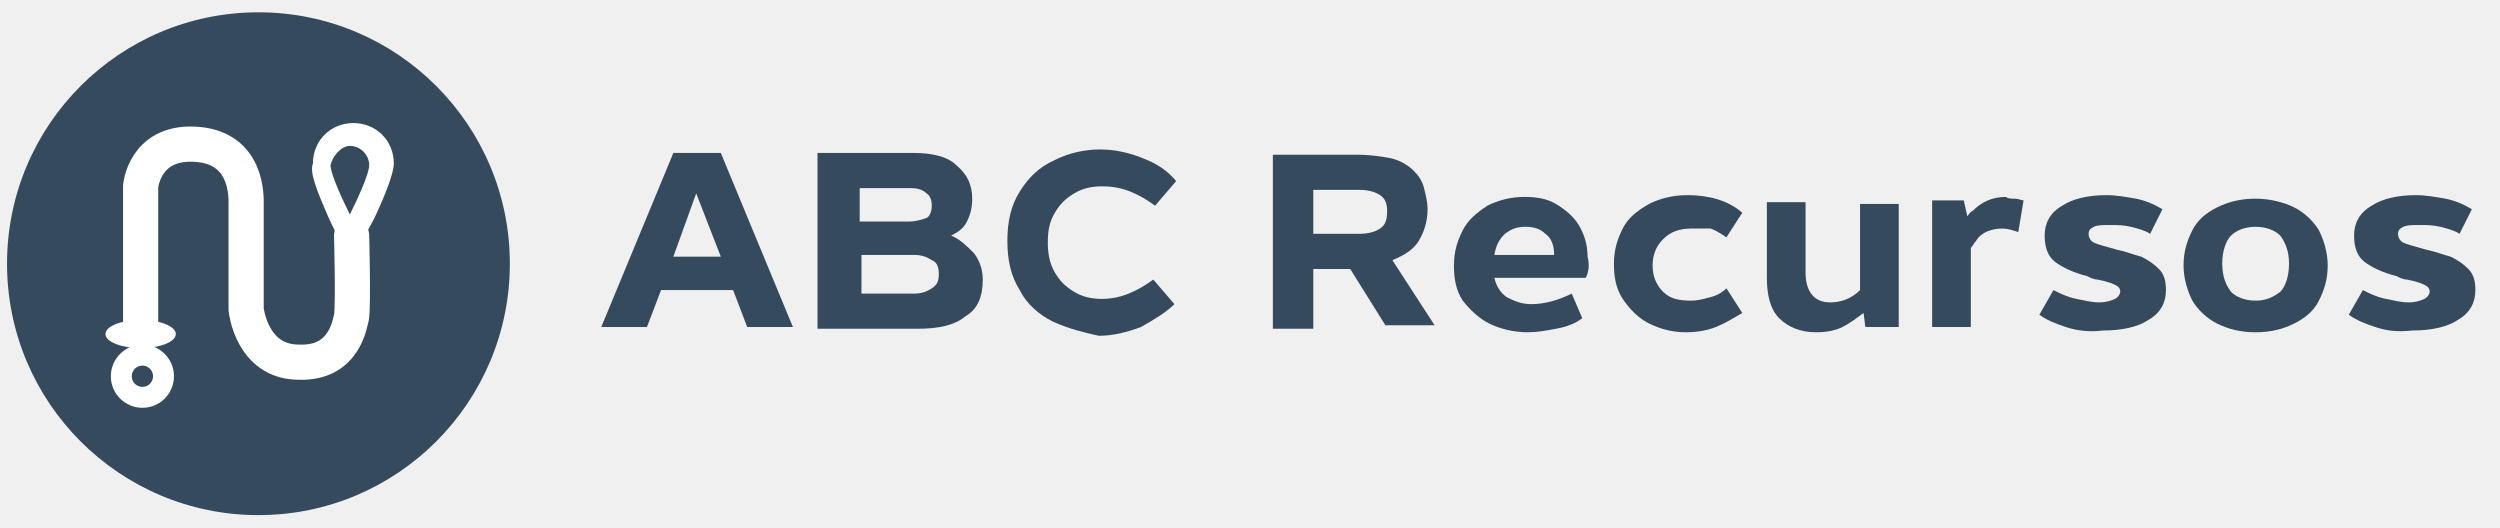
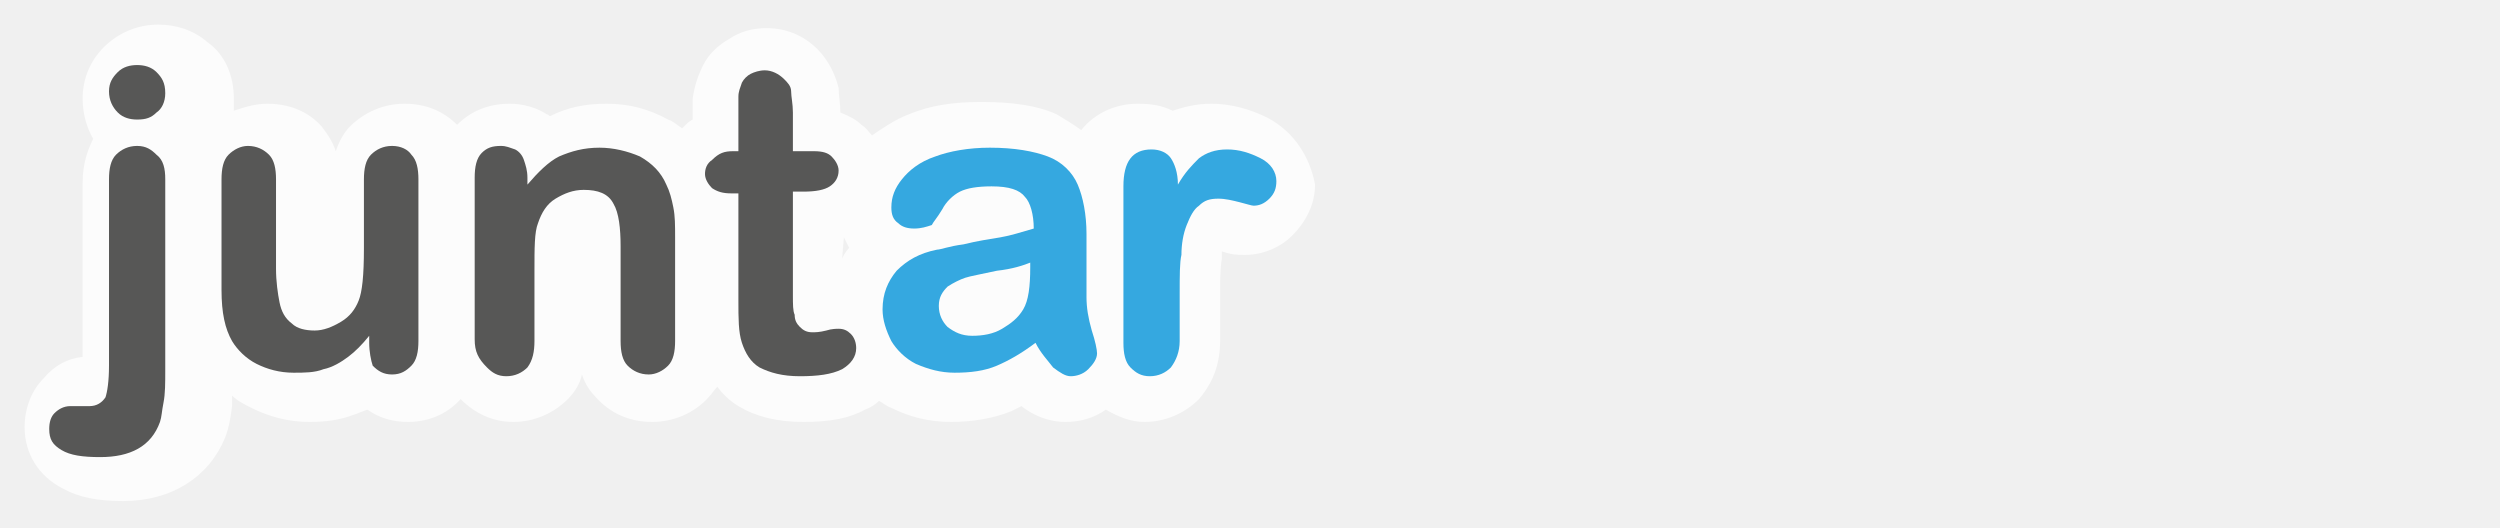
- <svg xmlns="http://www.w3.org/2000/svg" version="1.1" id="Capa_1" x="0px" y="0px" viewBox="-888 86 142.2 30" style="enable-background:new -888 86 142.2 30;" xml:space="preserve">
+ <svg xmlns="http://www.w3.org/2000/svg" version="1.1" id="Capa_1" x="0px" y="0px" viewBox="31 26 142.2 30" style="enable-background:new 31 26 142.2 30;" xml:space="preserve">
  <style type="text/css">
	.st0{fill:#364A5E;}
	.st1{fill:none;stroke:#FFFFFF;stroke-width:1.191;stroke-linecap:round;stroke-linejoin:round;stroke-miterlimit:10;}
	.st2{fill:none;stroke:#FFFFFF;stroke-width:2;stroke-linecap:round;stroke-linejoin:round;stroke-miterlimit:10;}
	.st3{fill:#FFFFFF;}
+ 	.st4{fill:#575756;}
+ 	.st5{fill:#35A8E0;}
+ 	.st6{fill:#FCFCFC;}
</style>
  <g>
-     <circle id="XMLID_527_" class="st0" cx="-873.3" cy="101" r="14.3" />
+     <circle id="XMLID_527_" class="st0" cx="-842.3" cy="127" r="14.3" />
    <g id="XMLID_521_">
-       <circle id="XMLID_526_" class="st1" cx="-879.9" cy="107.4" r="1.2" />
-       <path id="XMLID_525_" class="st2" d="M-880,105v-8.4c0,0,0.2-2.5,3-2.4c3.1,0.1,3,3,3,3.4s0,6,0,6s0.3,3,3,3    c2.6,0.1,2.9-2.2,3-2.6c0.1-0.8,0-4.6,0-4.6" />
-       <path id="XMLID_522_" class="st3" d="M-869.3,98.4c0.5,1.1,1.1,2.1,1.1,2.1c0,0.1,0.1,0.1,0.2,0.1s0.2,0,0.2-0.1    c0,0,0.5-1,1.1-2.1c0.7-1.5,1.1-2.6,1.1-3.1c0-1.3-1-2.3-2.3-2.3c-1.3,0-2.3,1-2.3,2.3C-870.4,95.8-870,96.8-869.3,98.4z     M-868.1,94.3c0.6,0,1.1,0.5,1.1,1.1c0,0.5-0.7,2-1.1,2.8c-0.4-0.8-1.1-2.3-1.1-2.8C-869.1,94.9-868.6,94.3-868.1,94.3z" />
+       <circle id="XMLID_526_" class="st1" cx="-848.9" cy="133.4" r="1.2" />
+       <path id="XMLID_525_" class="st2" d="M-849,131v-8.4c0,0,0.2-2.5,3-2.4c3.1,0.1,3,3,3,3.4s0,6,0,6s0.3,3,3,3    c2.6,0.1,2.9-2.2,3-2.6c0.1-0.8,0-4.6,0-4.6" />
+       <path id="XMLID_522_" class="st3" d="M-838.3,124.4c0.5,1.1,1.1,2.1,1.1,2.1c0,0.1,0.1,0.1,0.2,0.1s0.2,0,0.2-0.1    c0,0,0.5-1,1.1-2.1c0.7-1.5,1.1-2.6,1.1-3.1c0-1.3-1-2.3-2.3-2.3s-2.3,1-2.3,2.3C-839.4,121.8-839,122.8-838.3,124.4z     M-837.1,120.3c0.6,0,1.1,0.5,1.1,1.1c0,0.5-0.7,2-1.1,2.8c-0.4-0.8-1.1-2.3-1.1-2.8C-838.1,120.9-837.6,120.3-837.1,120.3z" />
    </g>
    <g id="XMLID_510_">
-       <path id="XMLID_518_" class="st0" d="M-846.3,102.5h-4.1l-0.8,2.1h-2.6l4.1-9.9h2.7l4.1,9.9h-2.6L-846.3,102.5z M-847,100.6    l-1.4-3.6l-1.3,3.6H-847z" />
-       <path id="XMLID_514_" class="st0" d="M-832.6,100.4c0.3,0.4,0.5,0.9,0.5,1.5c0,1-0.3,1.7-1,2.1c-0.6,0.5-1.5,0.7-2.7,0.7h-5.7v-10    h5.5c1,0,1.9,0.2,2.4,0.7c0.6,0.5,0.9,1.1,0.9,1.9c0,0.5-0.1,0.9-0.3,1.3s-0.5,0.6-0.9,0.8C-833.4,99.6-833,100-832.6,100.4z     M-839.1,96.7v1.9h2.8c0.4,0,0.7-0.1,1-0.2c0.2-0.1,0.3-0.4,0.3-0.7c0-0.3-0.1-0.6-0.3-0.7c-0.2-0.2-0.5-0.3-0.9-0.3H-839.1z     M-835,102.4c0.3-0.2,0.4-0.4,0.4-0.8s-0.1-0.7-0.4-0.8c-0.3-0.2-0.6-0.3-1-0.3h-3v2.2h3C-835.6,102.7-835.3,102.6-835,102.4z" />
-       <path id="XMLID_511_" class="st0" d="M-828.1,104.3c-0.8-0.4-1.5-1-1.9-1.8c-0.5-0.8-0.7-1.7-0.7-2.8c0-1.1,0.2-2,0.7-2.8    c0.5-0.8,1.1-1.4,2-1.8c0.8-0.4,1.7-0.6,2.6-0.6c0.8,0,1.7,0.2,2.4,0.5c0.8,0.3,1.4,0.7,1.9,1.3l-1.2,1.4    c-0.4-0.3-0.9-0.6-1.4-0.8c-0.5-0.2-1-0.3-1.6-0.3c-0.6,0-1.1,0.1-1.6,0.4c-0.5,0.3-0.8,0.6-1.1,1.1s-0.4,1-0.4,1.7    c0,0.6,0.1,1.2,0.4,1.7s0.6,0.8,1.1,1.1c0.5,0.3,1,0.4,1.6,0.4c0.5,0,1-0.1,1.5-0.3s1-0.5,1.4-0.8l1.2,1.4    c-0.5,0.5-1.2,0.9-1.9,1.3c-0.8,0.3-1.6,0.5-2.4,0.5C-826.4,104.9-827.2,104.7-828.1,104.3z" />
+       <path id="XMLID_518_" class="st0" d="M-815.3,128.5h-4.1l-0.8,2.1h-2.6l4.1-9.9h2.7l4.1,9.9h-2.6L-815.3,128.5z M-816,126.6    l-1.4-3.6l-1.3,3.6H-816z" />
+       <path id="XMLID_514_" class="st0" d="M-801.6,126.4c0.3,0.4,0.5,0.9,0.5,1.5c0,1-0.3,1.7-1,2.1c-0.6,0.5-1.5,0.7-2.7,0.7h-5.7v-10    h5.5c1,0,1.9,0.2,2.4,0.7c0.6,0.5,0.9,1.1,0.9,1.9c0,0.5-0.1,0.9-0.3,1.3s-0.5,0.6-0.9,0.8C-802.4,125.6-802,126-801.6,126.4z     M-808.1,122.7v1.9h2.8c0.4,0,0.7-0.1,1-0.2c0.2-0.1,0.3-0.4,0.3-0.7c0-0.3-0.1-0.6-0.3-0.7c-0.2-0.2-0.5-0.3-0.9-0.3    C-805.2,122.7-808.1,122.7-808.1,122.7z M-804,128.4c0.3-0.2,0.4-0.4,0.4-0.8s-0.1-0.7-0.4-0.8c-0.3-0.2-0.6-0.3-1-0.3h-3v2.2h3    C-804.6,128.7-804.3,128.6-804,128.4z" />
+       <path id="XMLID_511_" class="st0" d="M-797.1,130.3c-0.8-0.4-1.5-1-1.9-1.8c-0.5-0.8-0.7-1.7-0.7-2.8c0-1.1,0.2-2,0.7-2.8    s1.1-1.4,2-1.8c0.8-0.4,1.7-0.6,2.6-0.6c0.8,0,1.7,0.2,2.4,0.5c0.8,0.3,1.4,0.7,1.9,1.3l-1.2,1.4c-0.4-0.3-0.9-0.6-1.4-0.8    c-0.5-0.2-1-0.3-1.6-0.3s-1.1,0.1-1.6,0.4s-0.8,0.6-1.1,1.1s-0.4,1-0.4,1.7c0,0.6,0.1,1.2,0.4,1.7s0.6,0.8,1.1,1.1    c0.5,0.3,1,0.4,1.6,0.4c0.5,0,1-0.1,1.5-0.3s1-0.5,1.4-0.8l1.2,1.4c-0.5,0.5-1.2,0.9-1.9,1.3c-0.8,0.3-1.6,0.5-2.4,0.5    C-795.4,130.9-796.2,130.7-797.1,130.3z" />
    </g>
    <g id="XMLID_448_">
      <g>
-         <path id="XMLID_152_" class="st0" d="M-811.2,101.3h-2.1v3.4h-2.3v-9.9h4.8c0.7,0,1.4,0.1,1.9,0.2s1,0.4,1.3,0.7     c0.3,0.3,0.5,0.6,0.6,1c0.1,0.4,0.2,0.8,0.2,1.2c0,0.7-0.2,1.3-0.5,1.8s-0.8,0.8-1.5,1.1l2.4,3.7h-2.8L-811.2,101.3z      M-813.3,99.3h2.6c0.5,0,0.9-0.1,1.2-0.3s0.4-0.5,0.4-1c0-0.4-0.1-0.7-0.4-0.9c-0.3-0.2-0.7-0.3-1.2-0.3h-2.6V99.3z" />
-         <path id="XMLID_149_" class="st0" d="M-797.8,101.8h-5.2c0.1,0.5,0.4,0.9,0.7,1.1c0.4,0.2,0.8,0.4,1.4,0.4c0.7,0,1.5-0.2,2.3-0.6     l0.6,1.4c-0.4,0.3-0.9,0.5-1.5,0.6c-0.5,0.1-1.1,0.2-1.6,0.2c-0.8,0-1.6-0.2-2.2-0.5c-0.6-0.3-1.1-0.8-1.5-1.3     c-0.4-0.6-0.5-1.3-0.5-2c0-0.8,0.2-1.4,0.5-2s0.8-1,1.4-1.4c0.6-0.3,1.3-0.5,2.1-0.5c0.7,0,1.3,0.1,1.8,0.4     c0.5,0.3,1,0.7,1.3,1.2c0.3,0.5,0.5,1.1,0.5,1.8C-797.6,101-797.6,101.4-797.8,101.8z M-800.1,99.3c-0.3-0.3-0.7-0.4-1.1-0.4     c-0.5,0-0.8,0.1-1.2,0.4c-0.3,0.3-0.5,0.6-0.6,1.2h3.4C-799.6,99.9-799.8,99.5-800.1,99.3z" />
-         <path id="XMLID_147_" class="st0" d="M-794.2,104.4c-0.6-0.3-1.1-0.8-1.5-1.4c-0.4-0.6-0.5-1.3-0.5-2c0-0.8,0.2-1.4,0.5-2     s0.8-1,1.5-1.4c0.6-0.3,1.3-0.5,2.2-0.5c1.2,0,2.3,0.3,3.1,1l-0.9,1.4c-0.3-0.2-0.6-0.4-0.9-0.5c-0.4,0-0.8,0-1.1,0     c-0.7,0-1.2,0.2-1.6,0.6c-0.4,0.4-0.6,0.9-0.6,1.5s0.2,1.1,0.6,1.5c0.4,0.4,0.9,0.5,1.6,0.5c0.4,0,0.7-0.1,1.1-0.2     c0.4-0.1,0.7-0.3,0.9-0.5l0.9,1.4c-0.5,0.3-1,0.6-1.5,0.8c-0.5,0.2-1.1,0.3-1.7,0.3C-792.9,104.9-793.6,104.7-794.2,104.4z" />
-         <path id="XMLID_145_" class="st0" d="M-780,97.4v7.2h-1.9l-0.1-0.8c-0.4,0.3-0.8,0.6-1.2,0.8c-0.4,0.2-0.9,0.3-1.5,0.3     c-0.9,0-1.6-0.3-2.1-0.8s-0.7-1.3-0.7-2.3v-4.3h2.2v4c0,1.1,0.5,1.7,1.4,1.7c0.6,0,1.2-0.2,1.7-0.7v-4.9h2.2V97.4z" />
-         <path id="XMLID_143_" class="st0" d="M-773.4,97.3c0.2,0,0.4,0.1,0.5,0.1l-0.3,1.8c-0.3-0.1-0.6-0.2-0.9-0.2     c-0.6,0-1.2,0.2-1.5,0.7c-0.1,0.1-0.2,0.3-0.3,0.4v4.5h-2.2v-7.2h1.8l0.2,0.9c0.1-0.1,0.1-0.2,0.3-0.3c0.5-0.5,1.1-0.8,1.9-0.8     C-773.8,97.3-773.6,97.3-773.4,97.3z" />
-         <path id="XMLID_141_" class="st0" d="M-770.5,104.6c-0.6-0.2-1.1-0.4-1.5-0.7l0.8-1.4c0.4,0.2,0.8,0.4,1.3,0.5s0.9,0.2,1.3,0.2     c0.4,0,0.7-0.1,0.9-0.2s0.3-0.3,0.3-0.4c0-0.2-0.1-0.3-0.3-0.4c-0.2-0.1-0.5-0.2-1-0.3c-0.2,0-0.4-0.1-0.6-0.2     c-0.8-0.2-1.4-0.5-1.8-0.8c-0.4-0.3-0.6-0.8-0.6-1.5c0-0.7,0.3-1.3,1-1.7c0.6-0.4,1.5-0.6,2.5-0.6c0.6,0,1.1,0.1,1.7,0.2     c0.5,0.1,1,0.3,1.5,0.6l-0.7,1.4c-0.3-0.2-0.7-0.3-1.1-0.4s-0.8-0.1-1.2-0.1c-0.4,0-0.7,0-0.9,0.1s-0.3,0.2-0.3,0.4     c0,0.2,0.1,0.4,0.3,0.5c0.2,0.1,0.6,0.2,1.3,0.4c0.5,0.1,1,0.3,1.4,0.4c0.4,0.2,0.7,0.4,1,0.7c0.3,0.3,0.4,0.7,0.4,1.2     c0,0.7-0.3,1.3-1,1.7c-0.6,0.4-1.5,0.6-2.6,0.6C-769.2,104.9-769.9,104.8-770.5,104.6z" />
-         <path id="XMLID_138_" class="st0" d="M-761.9,104.4c-0.6-0.3-1.1-0.8-1.4-1.3c-0.3-0.6-0.5-1.3-0.5-2c0-0.8,0.2-1.4,0.5-2     s0.8-1,1.4-1.3c0.6-0.3,1.3-0.5,2.2-0.5c0.8,0,1.6,0.2,2.2,0.5c0.6,0.3,1.1,0.8,1.4,1.3c0.3,0.6,0.5,1.3,0.5,2     c0,0.8-0.2,1.4-0.5,2c-0.3,0.6-0.8,1-1.4,1.3c-0.6,0.3-1.3,0.5-2.2,0.5C-760.6,104.9-761.3,104.7-761.9,104.4z M-758.3,102.6     c0.3-0.3,0.5-0.9,0.5-1.6s-0.2-1.2-0.5-1.6c-0.3-0.3-0.8-0.5-1.4-0.5c-0.6,0-1.1,0.2-1.4,0.5c-0.3,0.3-0.5,0.9-0.5,1.6     s0.2,1.2,0.5,1.6c0.3,0.3,0.8,0.5,1.4,0.5C-759.1,103.1-758.7,102.9-758.3,102.6z" />
-         <path id="XMLID_136_" class="st0" d="M-752.9,104.6c-0.6-0.2-1.1-0.4-1.5-0.7l0.8-1.4c0.4,0.2,0.8,0.4,1.3,0.5s0.9,0.2,1.3,0.2     s0.7-0.1,0.9-0.2c0.2-0.1,0.3-0.3,0.3-0.4c0-0.2-0.1-0.3-0.3-0.4c-0.2-0.1-0.5-0.2-1-0.3c-0.2,0-0.4-0.1-0.6-0.2     c-0.8-0.2-1.4-0.5-1.8-0.8c-0.4-0.3-0.6-0.8-0.6-1.5c0-0.7,0.3-1.3,1-1.7c0.6-0.4,1.5-0.6,2.5-0.6c0.6,0,1.1,0.1,1.7,0.2     c0.5,0.1,1,0.3,1.5,0.6l-0.7,1.4c-0.3-0.2-0.7-0.3-1.1-0.4c-0.4-0.1-0.8-0.1-1.2-0.1c-0.4,0-0.7,0-0.9,0.1s-0.3,0.2-0.3,0.4     c0,0.2,0.1,0.4,0.3,0.5c0.2,0.1,0.6,0.2,1.3,0.4c0.5,0.1,1,0.3,1.4,0.4c0.4,0.2,0.7,0.4,1,0.7c0.3,0.3,0.4,0.7,0.4,1.2     c0,0.7-0.3,1.3-1,1.7c-0.6,0.4-1.5,0.6-2.6,0.6C-751.7,104.9-752.3,104.8-752.9,104.6z" />
+         <path id="XMLID_152_" class="st0" d="M-780.2,127.3h-2.1v3.4h-2.3v-9.9h4.8c0.7,0,1.4,0.1,1.9,0.2s1,0.4,1.3,0.7     c0.3,0.3,0.5,0.6,0.6,1s0.2,0.8,0.2,1.2c0,0.7-0.2,1.3-0.5,1.8s-0.8,0.8-1.5,1.1l2.4,3.7h-2.8L-780.2,127.3z M-782.3,125.3h2.6     c0.5,0,0.9-0.1,1.2-0.3s0.4-0.5,0.4-1c0-0.4-0.1-0.7-0.4-0.9c-0.3-0.2-0.7-0.3-1.2-0.3h-2.6V125.3z" />
+         <path id="XMLID_149_" class="st0" d="M-766.8,127.8h-5.2c0.1,0.5,0.4,0.9,0.7,1.1c0.4,0.2,0.8,0.4,1.4,0.4c0.7,0,1.5-0.2,2.3-0.6     l0.6,1.4c-0.4,0.3-0.9,0.5-1.5,0.6c-0.5,0.1-1.1,0.2-1.6,0.2c-0.8,0-1.6-0.2-2.2-0.5c-0.6-0.3-1.1-0.8-1.5-1.3     c-0.4-0.6-0.5-1.3-0.5-2c0-0.8,0.2-1.4,0.5-2s0.8-1,1.4-1.4c0.6-0.3,1.3-0.5,2.1-0.5c0.7,0,1.3,0.1,1.8,0.4s1,0.7,1.3,1.2     s0.5,1.1,0.5,1.8C-766.6,127-766.6,127.4-766.8,127.8z M-769.1,125.3c-0.3-0.3-0.7-0.4-1.1-0.4c-0.5,0-0.8,0.1-1.2,0.4     c-0.3,0.3-0.5,0.6-0.6,1.2h3.4C-768.6,125.9-768.8,125.5-769.1,125.3z" />
+         <path id="XMLID_147_" class="st0" d="M-763.2,130.4c-0.6-0.3-1.1-0.8-1.5-1.4s-0.5-1.3-0.5-2c0-0.8,0.2-1.4,0.5-2s0.8-1,1.5-1.4     c0.6-0.3,1.3-0.5,2.2-0.5c1.2,0,2.3,0.3,3.1,1l-0.9,1.4c-0.3-0.2-0.6-0.4-0.9-0.5c-0.4,0-0.8,0-1.1,0c-0.7,0-1.2,0.2-1.6,0.6     c-0.4,0.4-0.6,0.9-0.6,1.5s0.2,1.1,0.6,1.5c0.4,0.4,0.9,0.5,1.6,0.5c0.4,0,0.7-0.1,1.1-0.2c0.4-0.1,0.7-0.3,0.9-0.5l0.9,1.4     c-0.5,0.3-1,0.6-1.5,0.8c-0.5,0.2-1.1,0.3-1.7,0.3C-761.9,130.9-762.6,130.7-763.2,130.4z" />
+         <path id="XMLID_145_" class="st0" d="M-749,123.4v7.2h-1.9l-0.1-0.8c-0.4,0.3-0.8,0.6-1.2,0.8c-0.4,0.2-0.9,0.3-1.5,0.3     c-0.9,0-1.6-0.3-2.1-0.8s-0.7-1.3-0.7-2.3v-4.3h2.2v4c0,1.1,0.5,1.7,1.4,1.7c0.6,0,1.2-0.2,1.7-0.7v-4.9h2.2L-749,123.4     L-749,123.4z" />
+         <path id="XMLID_143_" class="st0" d="M-742.4,123.3c0.2,0,0.4,0.1,0.5,0.1l-0.3,1.8c-0.3-0.1-0.6-0.2-0.9-0.2     c-0.6,0-1.2,0.2-1.5,0.7c-0.1,0.1-0.2,0.3-0.3,0.4v4.5h-2.2v-7.2h1.8l0.2,0.9c0.1-0.1,0.1-0.2,0.3-0.3c0.5-0.5,1.1-0.8,1.9-0.8     C-742.8,123.3-742.6,123.3-742.4,123.3z" />
+         <path id="XMLID_141_" class="st0" d="M-739.5,130.6c-0.6-0.2-1.1-0.4-1.5-0.7l0.8-1.4c0.4,0.2,0.8,0.4,1.3,0.5s0.9,0.2,1.3,0.2     c0.4,0,0.7-0.1,0.9-0.2s0.3-0.3,0.3-0.4c0-0.2-0.1-0.3-0.3-0.4s-0.5-0.2-1-0.3c-0.2,0-0.4-0.1-0.6-0.2c-0.8-0.2-1.4-0.5-1.8-0.8     c-0.4-0.3-0.6-0.8-0.6-1.5s0.3-1.3,1-1.7c0.6-0.4,1.5-0.6,2.5-0.6c0.6,0,1.1,0.1,1.7,0.2c0.5,0.1,1,0.3,1.5,0.6l-0.7,1.4     c-0.3-0.2-0.7-0.3-1.1-0.4s-0.8-0.1-1.2-0.1s-0.7,0-0.9,0.1s-0.3,0.2-0.3,0.4c0,0.2,0.1,0.4,0.3,0.5s0.6,0.2,1.3,0.4     c0.5,0.1,1,0.3,1.4,0.4c0.4,0.2,0.7,0.4,1,0.7c0.3,0.3,0.4,0.7,0.4,1.2c0,0.7-0.3,1.3-1,1.7c-0.6,0.4-1.5,0.6-2.6,0.6     C-738.2,130.9-738.9,130.8-739.5,130.6z" />
+         <path id="XMLID_138_" class="st0" d="M-730.9,130.4c-0.6-0.3-1.1-0.8-1.4-1.3c-0.3-0.6-0.5-1.3-0.5-2c0-0.8,0.2-1.4,0.5-2     s0.8-1,1.4-1.3c0.6-0.3,1.3-0.5,2.2-0.5c0.8,0,1.6,0.2,2.2,0.5c0.6,0.3,1.1,0.8,1.4,1.3c0.3,0.6,0.5,1.3,0.5,2     c0,0.8-0.2,1.4-0.5,2c-0.3,0.6-0.8,1-1.4,1.3c-0.6,0.3-1.3,0.5-2.2,0.5C-729.6,130.9-730.3,130.7-730.9,130.4z M-727.3,128.6     c0.3-0.3,0.5-0.9,0.5-1.6s-0.2-1.2-0.5-1.6c-0.3-0.3-0.8-0.5-1.4-0.5c-0.6,0-1.1,0.2-1.4,0.5c-0.3,0.3-0.5,0.9-0.5,1.6     s0.2,1.2,0.5,1.6c0.3,0.3,0.8,0.5,1.4,0.5S-727.7,128.9-727.3,128.6z" />
+         <path id="XMLID_136_" class="st0" d="M-721.9,130.6c-0.6-0.2-1.1-0.4-1.5-0.7l0.8-1.4c0.4,0.2,0.8,0.4,1.3,0.5s0.9,0.2,1.3,0.2     s0.7-0.1,0.9-0.2s0.3-0.3,0.3-0.4c0-0.2-0.1-0.3-0.3-0.4s-0.5-0.2-1-0.3c-0.2,0-0.4-0.1-0.6-0.2c-0.8-0.2-1.4-0.5-1.8-0.8     c-0.4-0.3-0.6-0.8-0.6-1.5s0.3-1.3,1-1.7c0.6-0.4,1.5-0.6,2.5-0.6c0.6,0,1.1,0.1,1.7,0.2c0.5,0.1,1,0.3,1.5,0.6l-0.7,1.4     c-0.3-0.2-0.7-0.3-1.1-0.4c-0.4-0.1-0.8-0.1-1.2-0.1s-0.7,0-0.9,0.1s-0.3,0.2-0.3,0.4c0,0.2,0.1,0.4,0.3,0.5s0.6,0.2,1.3,0.4     c0.5,0.1,1,0.3,1.4,0.4c0.4,0.2,0.7,0.4,1,0.7c0.3,0.3,0.4,0.7,0.4,1.2c0,0.7-0.3,1.3-1,1.7c-0.6,0.4-1.5,0.6-2.6,0.6     C-720.7,130.9-721.3,130.8-721.9,130.6z" />
      </g>
    </g>
  </g>
-   <ellipse id="XMLID_1_" class="st3" cx="-880" cy="105" rx="2" ry="0.8" />
+   <ellipse id="XMLID_1_" class="st3" cx="-849" cy="131" rx="2" ry="0.8" />
+   <g id="XMLID_2_">
+     <g id="XMLID_3_">
+       <path id="XMLID_23_" class="st4" d="M41.4,36.5V47c0,0.7,0,1.4-0.1,1.8c0,0.5-0.1,0.8-0.2,1c-0.5,1.3-1.6,2-3.3,2    c-0.9,0-1.6-0.1-2.1-0.4c-0.5-0.3-0.7-0.6-0.7-1.1c0-0.4,0.1-0.7,0.3-0.9c0.2-0.2,0.5-0.3,0.9-0.3c0,0,0.1,0,0.2,0    c0.1,0,0.3,0,0.5,0c0.2,0,0.3,0,0.4,0c0.4,0,0.7-0.2,0.8-0.5c0.1-0.3,0.2-0.9,0.2-1.7V36.5c0-0.6,0.1-1.1,0.4-1.4    c0.3-0.3,0.7-0.5,1.1-0.5c0.5,0,0.8,0.2,1.1,0.5C41.3,35.4,41.4,35.9,41.4,36.5z M39.9,33.2c-0.4,0-0.8-0.1-1.1-0.4    c-0.3-0.3-0.5-0.6-0.5-1.1c0-0.4,0.2-0.8,0.5-1.1c0.3-0.3,0.7-0.4,1.1-0.4c0.4,0,0.8,0.1,1.1,0.4c0.3,0.3,0.5,0.6,0.5,1.1    c0,0.5-0.2,0.8-0.5,1.1C40.7,33.1,40.3,33.2,39.9,33.2z" />
+       <path id="XMLID_21_" class="st4" d="M52.6,45.5v-0.4c-0.4,0.5-0.8,0.9-1.2,1.2c-0.4,0.3-0.9,0.6-1.3,0.7c-0.5,0.2-1,0.2-1.7,0.2    c-0.7,0-1.4-0.2-2-0.5c-0.6-0.3-1.1-0.7-1.4-1.3c-0.4-0.7-0.6-1.6-0.6-2.8v-6.1c0-0.6,0.1-1.1,0.4-1.4c0.3-0.3,0.6-0.5,1.1-0.5    c0.5,0,0.8,0.2,1.1,0.5c0.3,0.3,0.4,0.8,0.4,1.4v4.9c0,0.7,0.1,1.3,0.2,1.8c0.1,0.5,0.3,0.9,0.7,1.1c0.3,0.3,0.7,0.4,1.3,0.4    c0.5,0,1-0.2,1.5-0.5c0.5-0.3,0.8-0.7,1-1.2c0.2-0.4,0.3-1.4,0.3-2.9v-3.8c0-0.6,0.1-1.1,0.4-1.4c0.3-0.3,0.7-0.5,1.1-0.5    c0.5,0,0.8,0.2,1.1,0.5c0.3,0.3,0.4,0.8,0.4,1.4v9c0,0.6-0.1,1-0.4,1.3c-0.3,0.3-0.6,0.4-1,0.4c-0.4,0-0.8-0.2-1-0.5    C52.7,46.5,52.6,46,52.6,45.5z" />
+       <path id="XMLID_19_" class="st4" d="M61.4,36.4v0.4c0.5-0.7,1.1-1.2,1.8-1.6c0.6-0.3,1.4-0.5,2.2-0.5c0.8,0,1.5,0.2,2.2,0.5    c0.6,0.4,1.1,0.9,1.4,1.5c0.2,0.4,0.3,0.8,0.4,1.2c0.1,0.4,0.1,1,0.1,1.7v5.7c0,0.6-0.1,1.1-0.4,1.4c-0.3,0.3-0.7,0.5-1.1,0.5    c-0.5,0-0.8-0.2-1.1-0.5c-0.3-0.3-0.4-0.8-0.4-1.4v-5.1c0-1-0.1-1.8-0.4-2.3c-0.3-0.5-0.8-0.8-1.7-0.8c-0.6,0-1.1,0.2-1.5,0.5    c-0.5,0.3-0.8,0.8-1,1.4c-0.2,0.5-0.2,1.3-0.2,2.6v3.9c0,0.6-0.1,1.1-0.4,1.4c-0.3,0.3-0.7,0.5-1.1,0.5c-0.4,0-0.8-0.2-1.1-0.5    c-0.3-0.3-0.4-0.8-0.4-1.4v-8.9c0-0.6,0.1-1,0.4-1.3c0.3-0.3,0.6-0.4,1.1-0.4c0.3,0,0.5,0.1,0.7,0.2c0.2,0.1,0.4,0.3,0.5,0.6    C61.3,35.7,61.4,36,61.4,36.4z" />
+       <path id="XMLID_9_" class="st4" d="M72.7,34.9h0.3v-1.9c0-0.5,0-0.9,0-1.2c0-0.3,0.1-0.5,0.2-0.7c0.1-0.2,0.3-0.4,0.5-0.5    c0.2-0.1,0.5-0.2,0.8-0.2c0.4,0,0.7,0.1,1.1,0.4c0.2,0.2,0.3,0.4,0.4,0.7c0.1,0.3,0.1,0.7,0.1,1.2v2.1h1.1c0.4,0,0.8,0.1,1,0.3    c0.2,0.2,0.3,0.5,0.3,0.8c0,0.4-0.2,0.7-0.5,0.9c-0.3,0.2-0.8,0.2-1.4,0.2h-0.6v5.7c0,0.5,0,0.9,0.1,1.1c0,0.3,0.1,0.5,0.3,0.6    c0.1,0.2,0.4,0.2,0.7,0.2c0.2,0,0.4,0,0.7-0.1c0.3-0.1,0.6-0.1,0.7-0.1c0.2,0,0.5,0.1,0.7,0.3c0.2,0.2,0.3,0.4,0.3,0.7    c0,0.5-0.3,0.9-0.8,1.1c-0.5,0.3-1.3,0.4-2.3,0.4c-1,0-1.7-0.2-2.2-0.5c-0.5-0.3-0.8-0.8-1-1.3c-0.2-0.6-0.2-1.3-0.2-2.3v-5.9    h-0.4c-0.4,0-0.8-0.1-1-0.3c-0.2-0.2-0.4-0.5-0.4-0.8c0-0.3,0.1-0.6,0.4-0.8C71.9,35,72.3,34.9,72.7,34.9z" />
+       <path id="XMLID_6_" class="st5" d="M89.4,45.5c-0.7,0.6-1.5,1-2.2,1.3c-0.7,0.3-1.5,0.4-2.3,0.4c-0.8,0-1.5-0.2-2.1-0.5    c-0.6-0.3-1.1-0.7-1.4-1.3c-0.3-0.5-0.5-1.1-0.5-1.7c0-0.8,0.3-1.6,0.8-2.2c0.5-0.6,1.3-1,2.2-1.2c0.2,0,0.7-0.1,1.5-0.3    c0.8-0.2,1.4-0.3,2-0.4c0.6-0.1,1.2-0.3,1.8-0.5c0-0.8-0.2-1.4-0.5-1.8c-0.3-0.4-0.9-0.6-1.8-0.6c-0.8,0-1.4,0.1-1.8,0.3    c-0.4,0.2-0.7,0.5-1,1c-0.3,0.4-0.5,0.7-0.6,0.9c-0.1,0.1-0.4,0.2-0.8,0.2c-0.3,0-0.6-0.1-0.9-0.3c-0.3-0.2-0.4-0.5-0.4-0.9    c0-0.5,0.2-1.1,0.6-1.6c0.4-0.5,1-0.9,1.8-1.3c0.8-0.3,1.8-0.5,3-0.5c1.4,0,2.4,0.2,3.2,0.5c0.8,0.3,1.3,0.8,1.6,1.5    c0.3,0.7,0.5,1.6,0.5,2.8c0,0.7,0,1.3,0,1.8c0,0.5,0,1.1,0,1.7c0,0.6,0.1,1.2,0.3,1.8c0.2,0.6,0.3,1,0.3,1.2    c0,0.3-0.1,0.6-0.4,0.9c-0.3,0.3-0.6,0.4-1,0.4c-0.3,0-0.6-0.1-0.9-0.4C90,46.5,89.7,46,89.4,45.5z M89.2,41    c-0.5,0.2-1.1,0.3-2,0.5c-0.9,0.2-1.5,0.3-1.8,0.4c-0.3,0.1-0.6,0.3-1,0.5c-0.3,0.3-0.5,0.6-0.5,1.1c0,0.5,0.2,0.9,0.5,1.2    c0.4,0.3,0.8,0.5,1.4,0.5c0.6,0,1.2-0.1,1.7-0.4c0.5-0.3,0.9-0.6,1.1-1c0.3-0.5,0.4-1.2,0.4-2.3V41z" />
+       <path class="st6" d="M103.1,32.7c-1-0.5-2.1-0.8-3.2-0.8c-0.9,0-1.6,0.2-2.2,0.4c-0.6-0.3-1.2-0.4-2-0.4c-1.2,0-2.4,0.5-3.2,1.5    c-0.4-0.3-0.9-0.6-1.4-0.9c-1.1-0.5-2.5-0.7-4.3-0.7c-1.6,0-2.9,0.2-4.1,0.7c-0.8,0.3-1.5,0.8-2.1,1.2c-0.2-0.2-0.3-0.4-0.6-0.6    c-0.3-0.3-0.7-0.5-1.2-0.7c0-0.5-0.1-1-0.1-1.4c-0.2-0.8-0.6-1.6-1.2-2.2c-0.8-0.8-1.8-1.2-2.9-1.2c-0.8,0-1.5,0.2-2.1,0.6    c-0.7,0.4-1.2,0.9-1.5,1.5c-0.3,0.6-0.5,1.2-0.6,1.9c0,0.3,0,0.7,0,1.2c-0.2,0.1-0.3,0.2-0.4,0.3c-0.1,0.1-0.1,0.1-0.2,0.2    c-0.3-0.2-0.5-0.4-0.8-0.5c-1.1-0.6-2.2-0.9-3.5-0.9c-1.2,0-2.2,0.2-3.2,0.7c-0.1,0-0.1-0.1-0.2-0.1c-0.6-0.4-1.4-0.6-2.1-0.6    c-1.2,0-2.2,0.4-3,1.2c-0.8-0.8-1.8-1.2-3-1.2c-1.2,0-2.3,0.5-3.1,1.3c-0.3,0.3-0.6,0.8-0.8,1.4c-0.2-0.6-0.5-1-0.8-1.4    c-0.8-0.9-1.9-1.3-3.1-1.3c-0.7,0-1.3,0.2-1.9,0.4c0-0.2,0-0.4,0-0.7c0-1.3-0.5-2.5-1.5-3.2c-0.8-0.7-1.8-1-2.8-1    c-1.1,0-2.1,0.4-2.9,1.1c-0.9,0.8-1.4,1.9-1.4,3.1c0,0.8,0.2,1.6,0.6,2.3c-0.3,0.6-0.6,1.4-0.6,2.5v9.9c-0.9,0.1-1.6,0.5-2.2,1.2    c-0.7,0.7-1.1,1.7-1.1,2.8c0,1.5,0.8,2.8,2.2,3.5c0.9,0.5,2,0.7,3.4,0.7c2.8,0,4.9-1.4,5.8-3.6c0.2-0.5,0.3-1,0.4-1.8    c0-0.2,0-0.4,0-0.6c0.3,0.3,0.7,0.5,1.1,0.7c1,0.5,2.1,0.8,3.3,0.8c0.9,0,1.7-0.1,2.5-0.4c0.3-0.1,0.5-0.2,0.8-0.3    c0.7,0.5,1.5,0.7,2.3,0.7c1.1,0,2.2-0.4,3-1.3c0.8,0.8,1.8,1.3,3,1.3c1.2,0,2.3-0.5,3.1-1.3c0.4-0.4,0.7-0.9,0.8-1.4    c0.2,0.6,0.5,1,0.8,1.3c0.8,0.9,1.9,1.4,3.2,1.4c1.2,0,2.4-0.5,3.2-1.4c0.2-0.2,0.3-0.4,0.5-0.6c0.3,0.4,0.7,0.8,1.2,1.1    c1,0.6,2.2,0.9,3.7,0.9c1.5,0,2.6-0.2,3.5-0.7c0.3-0.1,0.6-0.3,0.8-0.5c0.2,0.1,0.4,0.3,0.7,0.4c1,0.5,2.1,0.8,3.4,0.8    c1.2,0,2.4-0.2,3.4-0.6c0.2-0.1,0.4-0.2,0.6-0.3c0.9,0.7,1.8,0.9,2.5,0.9c0.8,0,1.6-0.2,2.3-0.7c0.7,0.4,1.4,0.7,2.2,0.7    c1.2,0,2.3-0.5,3.1-1.3c0.5-0.6,1.2-1.6,1.2-3.3v-2.6c0-0.8,0-1.5,0.1-2.1c0-0.1,0-0.3,0-0.4c0.6,0.2,0.9,0.2,1.3,0.2    c1,0,2-0.4,2.7-1.1c0.8-0.8,1.3-1.8,1.3-2.9C105.5,34.9,104.6,33.5,103.1,32.7z M79,39.5c0.1,0.2,0.2,0.4,0.3,0.6    c-0.2,0.2-0.3,0.4-0.4,0.6L79,39.5C79,39.6,79,39.5,79,39.5z" />
+     </g>
+   </g>
+   <g id="XMLID_10_">
+     <g id="XMLID_11_">
+       <path id="XMLID_17_" class="st4" d="M40.4,36.2V47c0,0.8,0,1.4-0.1,1.9c-0.1,0.5-0.1,0.8-0.2,1.1c-0.5,1.4-1.7,2-3.4,2    c-1,0-1.7-0.1-2.2-0.4s-0.7-0.6-0.7-1.2c0-0.4,0.1-0.7,0.3-0.9c0.2-0.2,0.5-0.4,0.9-0.4c0,0,0.1,0,0.2,0c0.1,0,0.3,0,0.5,0    c0.2,0,0.3,0,0.4,0c0.4,0,0.7-0.2,0.9-0.5c0.1-0.3,0.2-0.9,0.2-1.8V36.2c0-0.6,0.1-1.1,0.4-1.4c0.3-0.3,0.7-0.5,1.2-0.5    c0.5,0,0.8,0.2,1.1,0.5C40.3,35.1,40.4,35.6,40.4,36.2z M38.8,32.8c-0.4,0-0.8-0.1-1.1-0.4c-0.3-0.3-0.5-0.7-0.5-1.2    c0-0.5,0.2-0.8,0.5-1.1s0.7-0.4,1.1-0.4c0.4,0,0.8,0.1,1.1,0.4c0.3,0.3,0.5,0.6,0.5,1.2c0,0.5-0.2,0.9-0.5,1.1    C39.6,32.7,39.3,32.8,38.8,32.8z" />
+       <path id="XMLID_16_" class="st4" d="M52,45.5v-0.4c-0.4,0.5-0.8,0.9-1.2,1.2c-0.4,0.3-0.9,0.6-1.4,0.7c-0.5,0.2-1.1,0.2-1.7,0.2    c-0.8,0-1.5-0.2-2.1-0.5c-0.6-0.3-1.1-0.8-1.4-1.3c-0.4-0.7-0.6-1.6-0.6-2.9v-6.3c0-0.6,0.1-1.1,0.4-1.4c0.3-0.3,0.7-0.5,1.1-0.5    c0.5,0,0.9,0.2,1.2,0.5c0.3,0.3,0.4,0.8,0.4,1.4v5.1c0,0.7,0.1,1.4,0.2,1.9c0.1,0.5,0.3,0.9,0.7,1.2c0.3,0.3,0.8,0.4,1.3,0.4    c0.5,0,1-0.2,1.5-0.5c0.5-0.3,0.8-0.7,1-1.2c0.2-0.5,0.3-1.4,0.3-3v-3.9c0-0.6,0.1-1.1,0.4-1.4c0.3-0.3,0.7-0.5,1.2-0.5    c0.5,0,0.9,0.2,1.1,0.5c0.3,0.3,0.4,0.8,0.4,1.4v9.2c0,0.6-0.1,1.1-0.4,1.4c-0.3,0.3-0.6,0.5-1.1,0.5s-0.8-0.2-1.1-0.5    C52.1,46.5,52,46,52,45.5z" />
+       <path id="XMLID_15_" class="st4" d="M61,36.1v0.4c0.6-0.7,1.2-1.3,1.8-1.6c0.7-0.3,1.4-0.5,2.3-0.5c0.8,0,1.6,0.2,2.3,0.5    c0.7,0.4,1.2,0.9,1.5,1.6c0.2,0.4,0.3,0.8,0.4,1.3c0.1,0.5,0.1,1,0.1,1.7v5.9c0,0.6-0.1,1.1-0.4,1.4c-0.3,0.3-0.7,0.5-1.1,0.5    c-0.5,0-0.9-0.2-1.2-0.5c-0.3-0.3-0.4-0.8-0.4-1.4V40c0-1-0.1-1.9-0.4-2.4c-0.3-0.6-0.9-0.8-1.7-0.8c-0.6,0-1.1,0.2-1.6,0.5    c-0.5,0.3-0.8,0.8-1,1.4c-0.2,0.5-0.2,1.4-0.2,2.7v4c0,0.6-0.1,1.1-0.4,1.5c-0.3,0.3-0.7,0.5-1.2,0.5c-0.5,0-0.8-0.2-1.1-0.5    C58.2,46.4,58,46,58,45.3v-9.2c0-0.6,0.1-1.1,0.4-1.4c0.3-0.3,0.6-0.4,1.1-0.4c0.3,0,0.5,0.1,0.8,0.2c0.2,0.1,0.4,0.3,0.5,0.6    C60.9,35.4,61,35.7,61,36.1z" />
+       <path id="XMLID_14_" class="st4" d="M72.7,34.6h0.3v-1.9c0-0.5,0-0.9,0-1.2c0-0.3,0.1-0.5,0.2-0.8c0.1-0.2,0.3-0.4,0.5-0.5    c0.2-0.1,0.5-0.2,0.8-0.2c0.4,0,0.8,0.2,1.1,0.5c0.2,0.2,0.4,0.4,0.4,0.7s0.1,0.7,0.1,1.2v2.2h1.2c0.5,0,0.8,0.1,1,0.3    c0.2,0.2,0.4,0.5,0.4,0.8c0,0.4-0.2,0.7-0.5,0.9c-0.3,0.2-0.8,0.3-1.5,0.3h-0.6v5.9c0,0.5,0,0.9,0.1,1.1c0,0.3,0.1,0.5,0.3,0.7    c0.2,0.2,0.4,0.3,0.7,0.3c0.2,0,0.4,0,0.8-0.1c0.3-0.1,0.6-0.1,0.7-0.1c0.3,0,0.5,0.1,0.7,0.3c0.2,0.2,0.3,0.5,0.3,0.8    c0,0.5-0.3,0.9-0.8,1.2c-0.6,0.3-1.4,0.4-2.4,0.4c-1,0-1.7-0.2-2.3-0.5c-0.5-0.3-0.8-0.8-1-1.4c-0.2-0.6-0.2-1.4-0.2-2.4v-6.1    h-0.4c-0.5,0-0.8-0.1-1.1-0.3c-0.2-0.2-0.4-0.5-0.4-0.8c0-0.3,0.1-0.6,0.4-0.8C71.9,34.7,72.2,34.6,72.7,34.6z" />
+       <path id="XMLID_13_" class="st5" d="M89.9,45.5c-0.8,0.6-1.5,1-2.2,1.3c-0.7,0.3-1.5,0.4-2.4,0.4c-0.8,0-1.5-0.2-2.2-0.5    c-0.6-0.3-1.1-0.8-1.4-1.3c-0.3-0.6-0.5-1.2-0.5-1.8c0-0.9,0.3-1.6,0.8-2.2c0.6-0.6,1.3-1,2.3-1.2c0.2,0,0.7-0.2,1.5-0.3    c0.8-0.2,1.5-0.3,2.1-0.4c0.6-0.1,1.2-0.3,1.9-0.5c0-0.8-0.2-1.5-0.5-1.8c-0.3-0.4-0.9-0.6-1.9-0.6c-0.8,0-1.4,0.1-1.8,0.3    c-0.4,0.2-0.8,0.6-1,1c-0.3,0.5-0.5,0.7-0.6,0.9C83.7,38.9,83.4,39,83,39c-0.4,0-0.7-0.1-0.9-0.3c-0.3-0.2-0.4-0.5-0.4-0.9    c0-0.6,0.2-1.1,0.6-1.6c0.4-0.5,1-1,1.9-1.3c0.8-0.3,1.9-0.5,3.1-0.5c1.4,0,2.5,0.2,3.3,0.5c0.8,0.3,1.4,0.9,1.7,1.6    c0.3,0.7,0.5,1.7,0.5,2.8c0,0.7,0,1.4,0,1.9c0,0.5,0,1.1,0,1.7c0,0.6,0.1,1.2,0.3,1.9c0.2,0.6,0.3,1.1,0.3,1.3    c0,0.3-0.2,0.6-0.5,0.9c-0.3,0.3-0.7,0.4-1,0.4c-0.3,0-0.6-0.2-1-0.5C90.6,46.5,90.2,46.1,89.9,45.5z M89.7,40.9    c-0.5,0.2-1.1,0.4-2,0.5c-0.9,0.2-1.5,0.3-1.8,0.4c-0.3,0.1-0.7,0.3-1,0.5c-0.3,0.3-0.5,0.6-0.5,1.1c0,0.5,0.2,0.9,0.5,1.2    c0.4,0.3,0.8,0.5,1.4,0.5c0.6,0,1.2-0.1,1.7-0.4c0.5-0.3,0.9-0.6,1.2-1.1c0.3-0.5,0.4-1.3,0.4-2.4V40.9z" />
+       <path id="XMLID_12_" class="st5" d="M98.1,42.7v2.7c0,0.6-0.2,1.1-0.5,1.5c-0.3,0.3-0.7,0.5-1.2,0.5c-0.5,0-0.8-0.2-1.1-0.5    c-0.3-0.3-0.4-0.8-0.4-1.4v-8.9c0-1.4,0.5-2.1,1.6-2.1c0.5,0,0.9,0.2,1.1,0.5c0.2,0.3,0.4,0.8,0.4,1.5c0.4-0.7,0.8-1.1,1.2-1.5    c0.4-0.3,0.9-0.5,1.6-0.5c0.7,0,1.3,0.2,1.9,0.5c0.6,0.3,0.9,0.8,0.9,1.3c0,0.4-0.1,0.7-0.4,1c-0.3,0.3-0.6,0.4-0.9,0.4    c-0.1,0-0.4-0.1-0.8-0.2c-0.4-0.1-0.8-0.2-1.2-0.2c-0.5,0-0.8,0.1-1.1,0.4c-0.3,0.2-0.5,0.6-0.7,1.1c-0.2,0.5-0.3,1.1-0.3,1.7    C98.1,40.9,98.1,41.7,98.1,42.7z" />
+     </g>
+   </g>
</svg>
